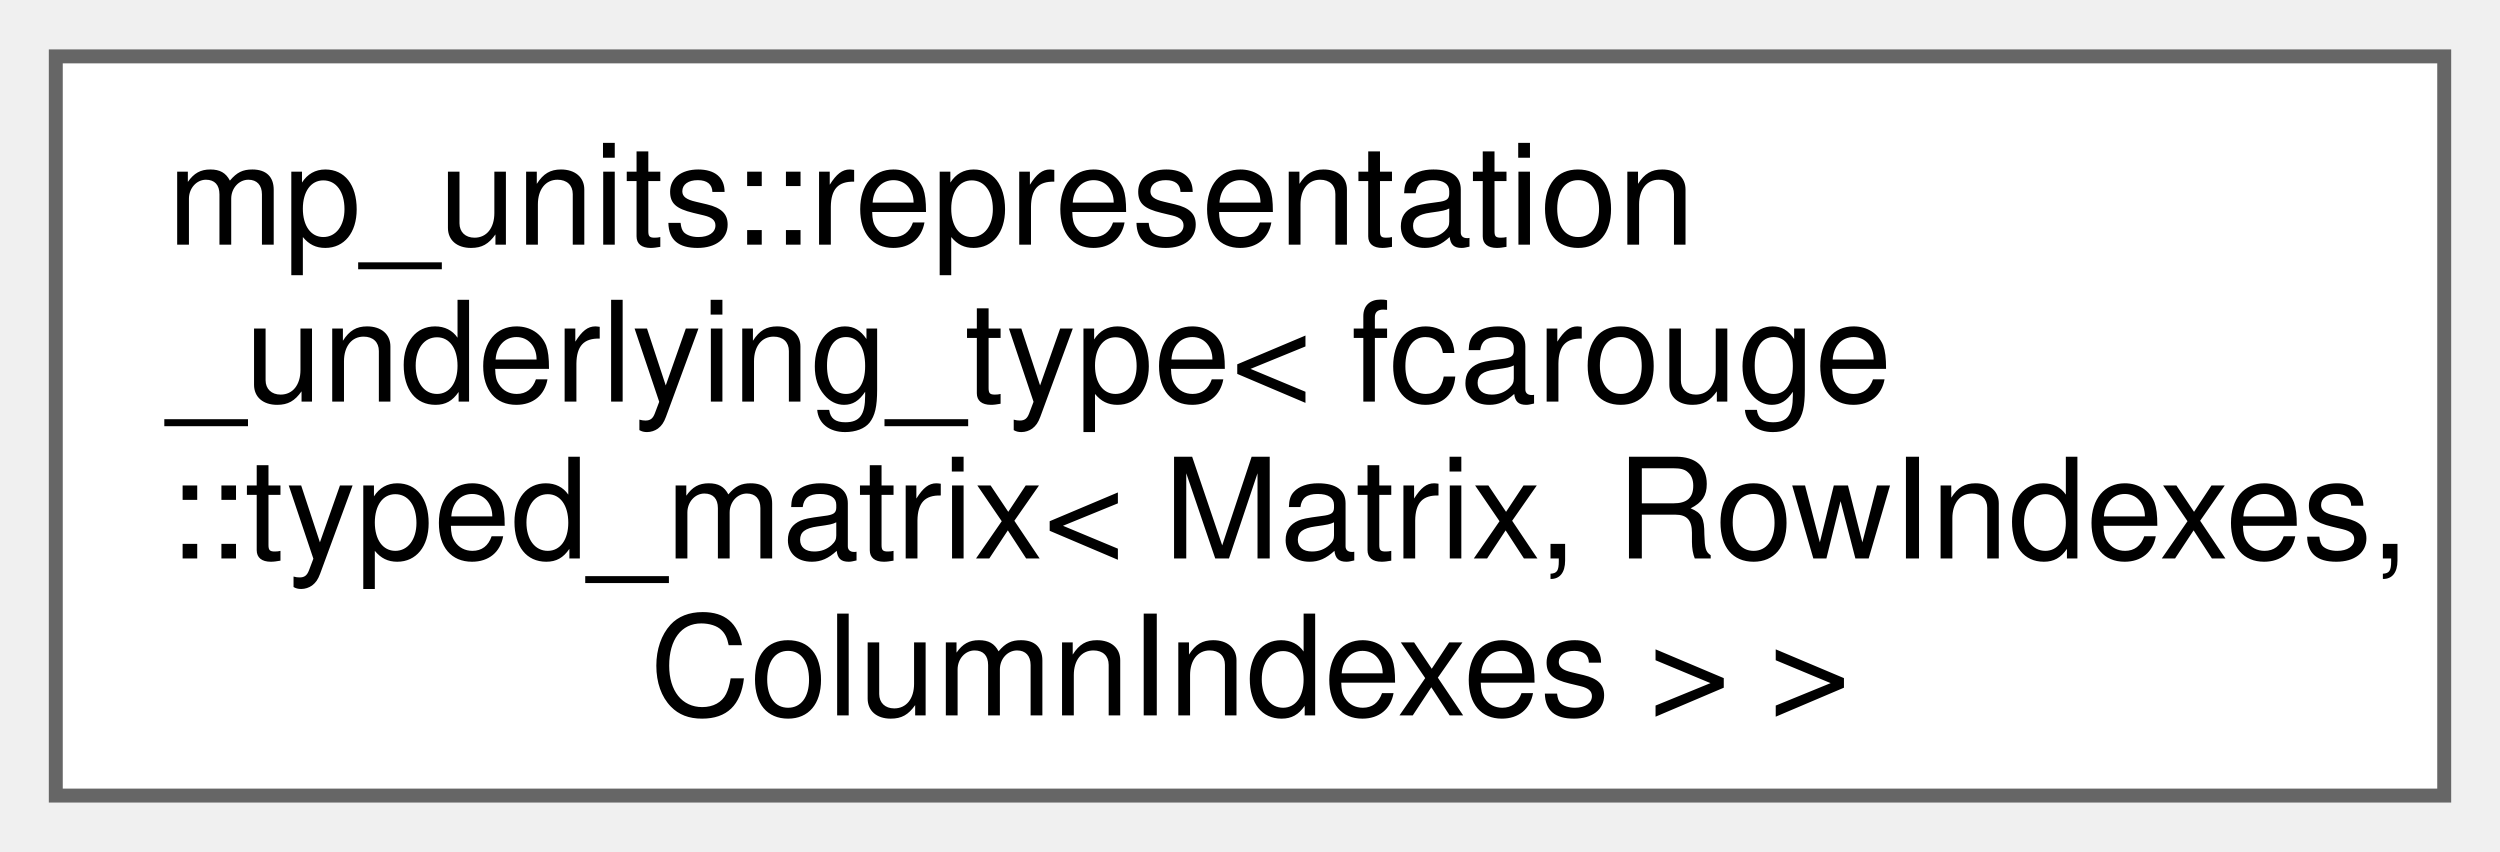
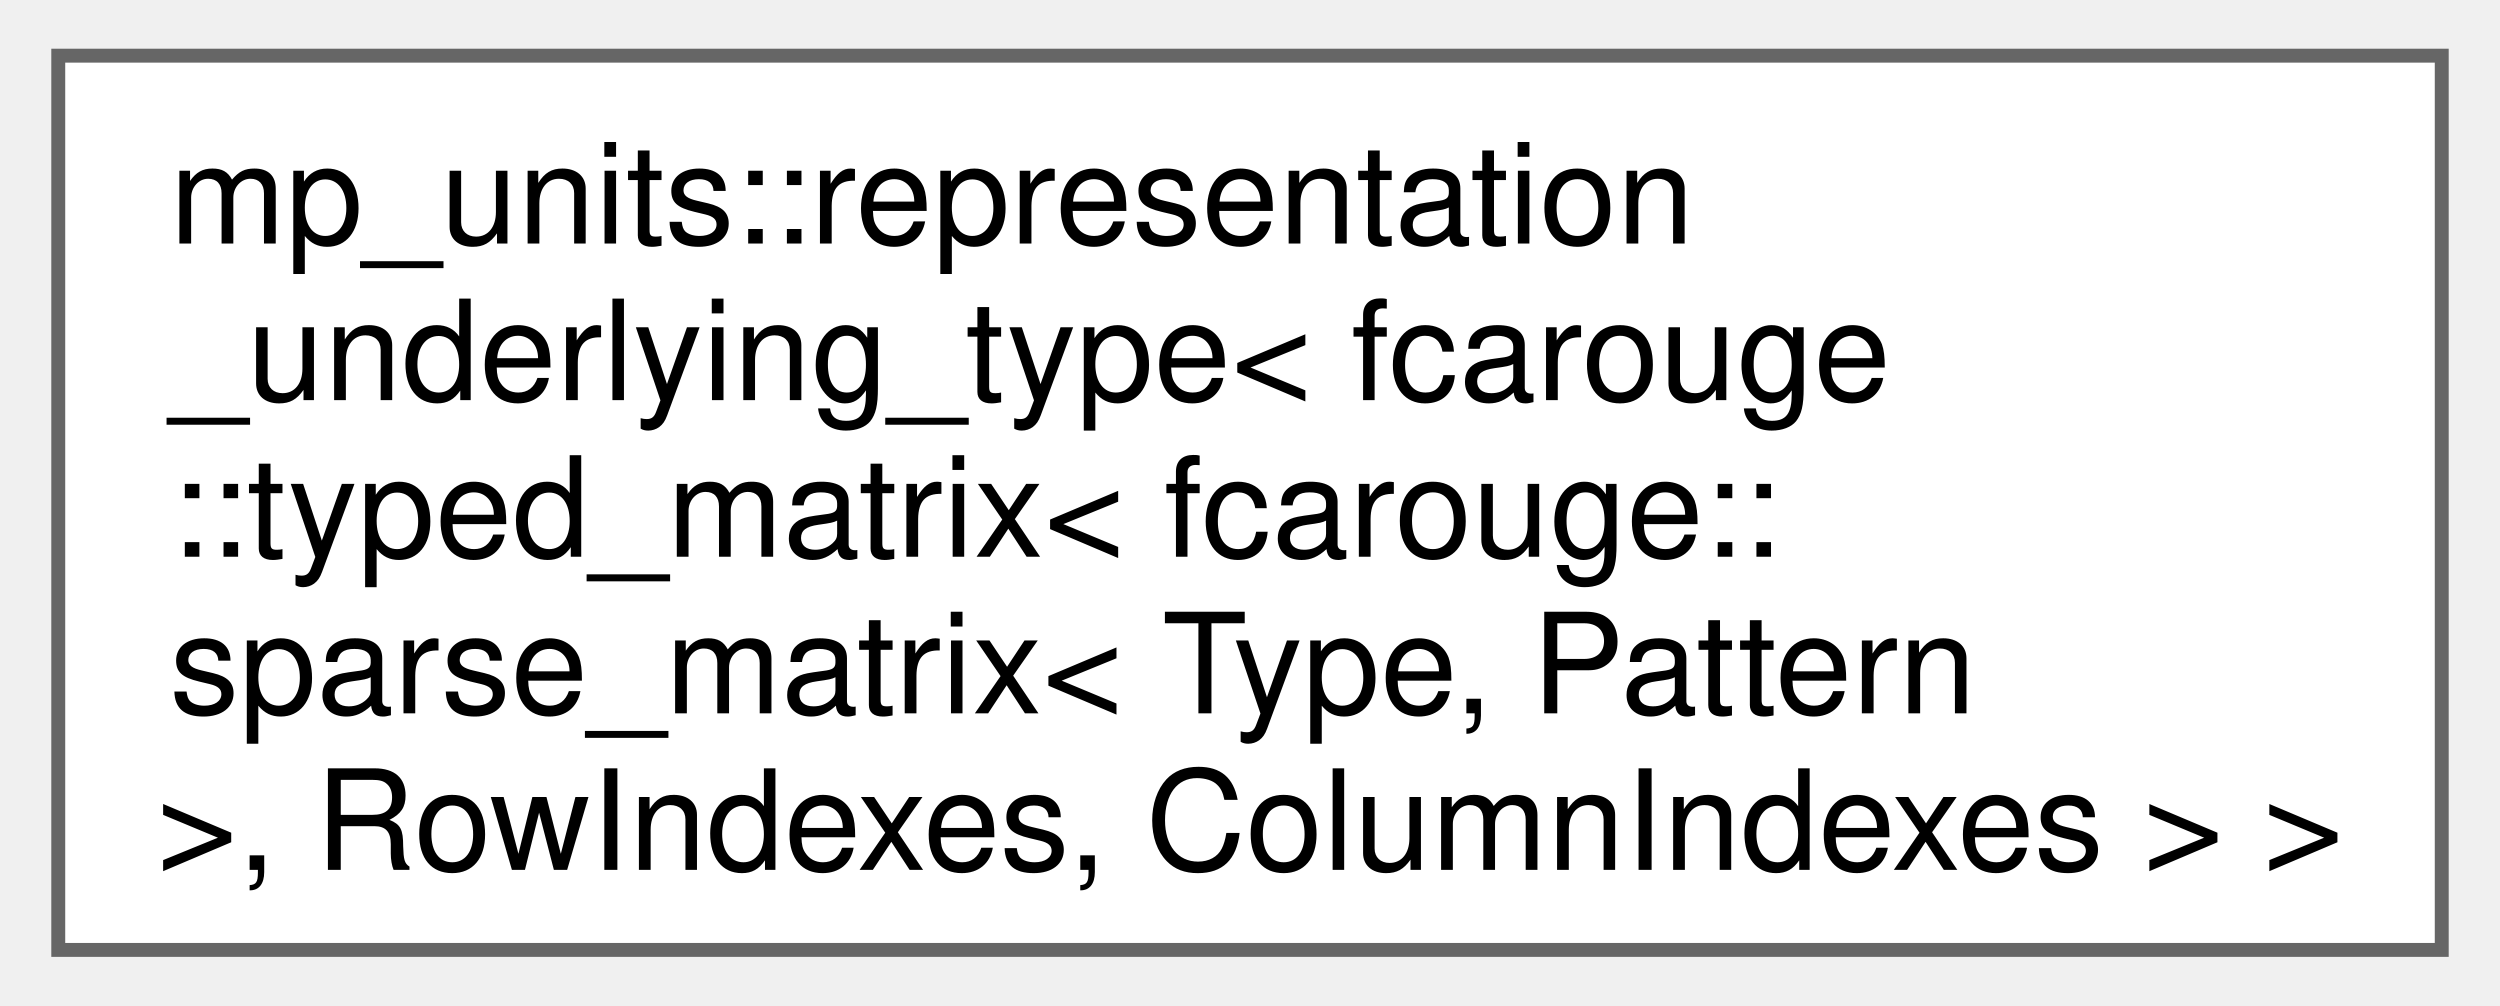
- <svg xmlns="http://www.w3.org/2000/svg" xmlns:xlink="http://www.w3.org/1999/xlink" width="179pt" height="61pt" viewBox="0.00 0.00 179.25 61.00">
-   <g id="graph0" class="graph" transform="scale(1 1) rotate(0) translate(4 57)">
+ <svg xmlns="http://www.w3.org/2000/svg" xmlns:xlink="http://www.w3.org/1999/xlink" width="179pt" height="72pt" viewBox="0.00 0.00 179.25 72.25">
+   <g id="graph0" class="graph" transform="scale(1 1) rotate(0) translate(4 68.25)">
    <g id="Node000000" class="node">
      <g id="a_Node000000">
-         <a xlink:href="structmp__units_1_1representation__underlying__type_3_01fcarouge_1_1typed__matrix_3_01_matrix_007bb3dc97a35e2d584c04497c33efbeb2.xhtml" target="_top" xlink:title=" ">
-           <polygon fill="white" stroke="#666666" points="171.25,-53 0,-53 0,0 171.25,0 171.25,-53" />
-           <text text-anchor="start" x="8" y="-39.5" font-family="Helvetica,sans-Serif" font-size="10.00">mp_units::representation</text>
-           <text text-anchor="start" x="8" y="-28.25" font-family="Helvetica,sans-Serif" font-size="10.00">_underlying_type&lt; fcarouge</text>
-           <text text-anchor="start" x="8" y="-17" font-family="Helvetica,sans-Serif" font-size="10.00">::typed_matrix&lt; Matrix, RowIndexes,</text>
-           <text text-anchor="middle" x="85.62" y="-5.75" font-family="Helvetica,sans-Serif" font-size="10.00"> ColumnIndexes &gt; &gt;</text>
+         <a xlink:href="structmp__units_1_1representation__underlying__type_3_01fcarouge_1_1typed__matrix_3_01fcarouge_1053b002f68ee9b7dba8d2419cfb5a6da.xhtml" target="_top" xlink:title=" ">
+           <polygon fill="white" stroke="#666666" points="171.25,-64.25 0,-64.25 0,0 171.25,0 171.25,-64.25" />
+           <text text-anchor="start" x="8" y="-50.75" font-family="Helvetica,sans-Serif" font-size="10.00">mp_units::representation</text>
+           <text text-anchor="start" x="8" y="-39.5" font-family="Helvetica,sans-Serif" font-size="10.00">_underlying_type&lt; fcarouge</text>
+           <text text-anchor="start" x="8" y="-28.25" font-family="Helvetica,sans-Serif" font-size="10.00">::typed_matrix&lt; fcarouge::</text>
+           <text text-anchor="start" x="8" y="-17" font-family="Helvetica,sans-Serif" font-size="10.00">sparse_matrix&lt; Type, Pattern</text>
+           <text text-anchor="middle" x="85.62" y="-5.75" font-family="Helvetica,sans-Serif" font-size="10.00"> &gt;, RowIndexes, ColumnIndexes &gt; &gt;</text>
        </a>
      </g>
    </g>
  </g>
</svg>
